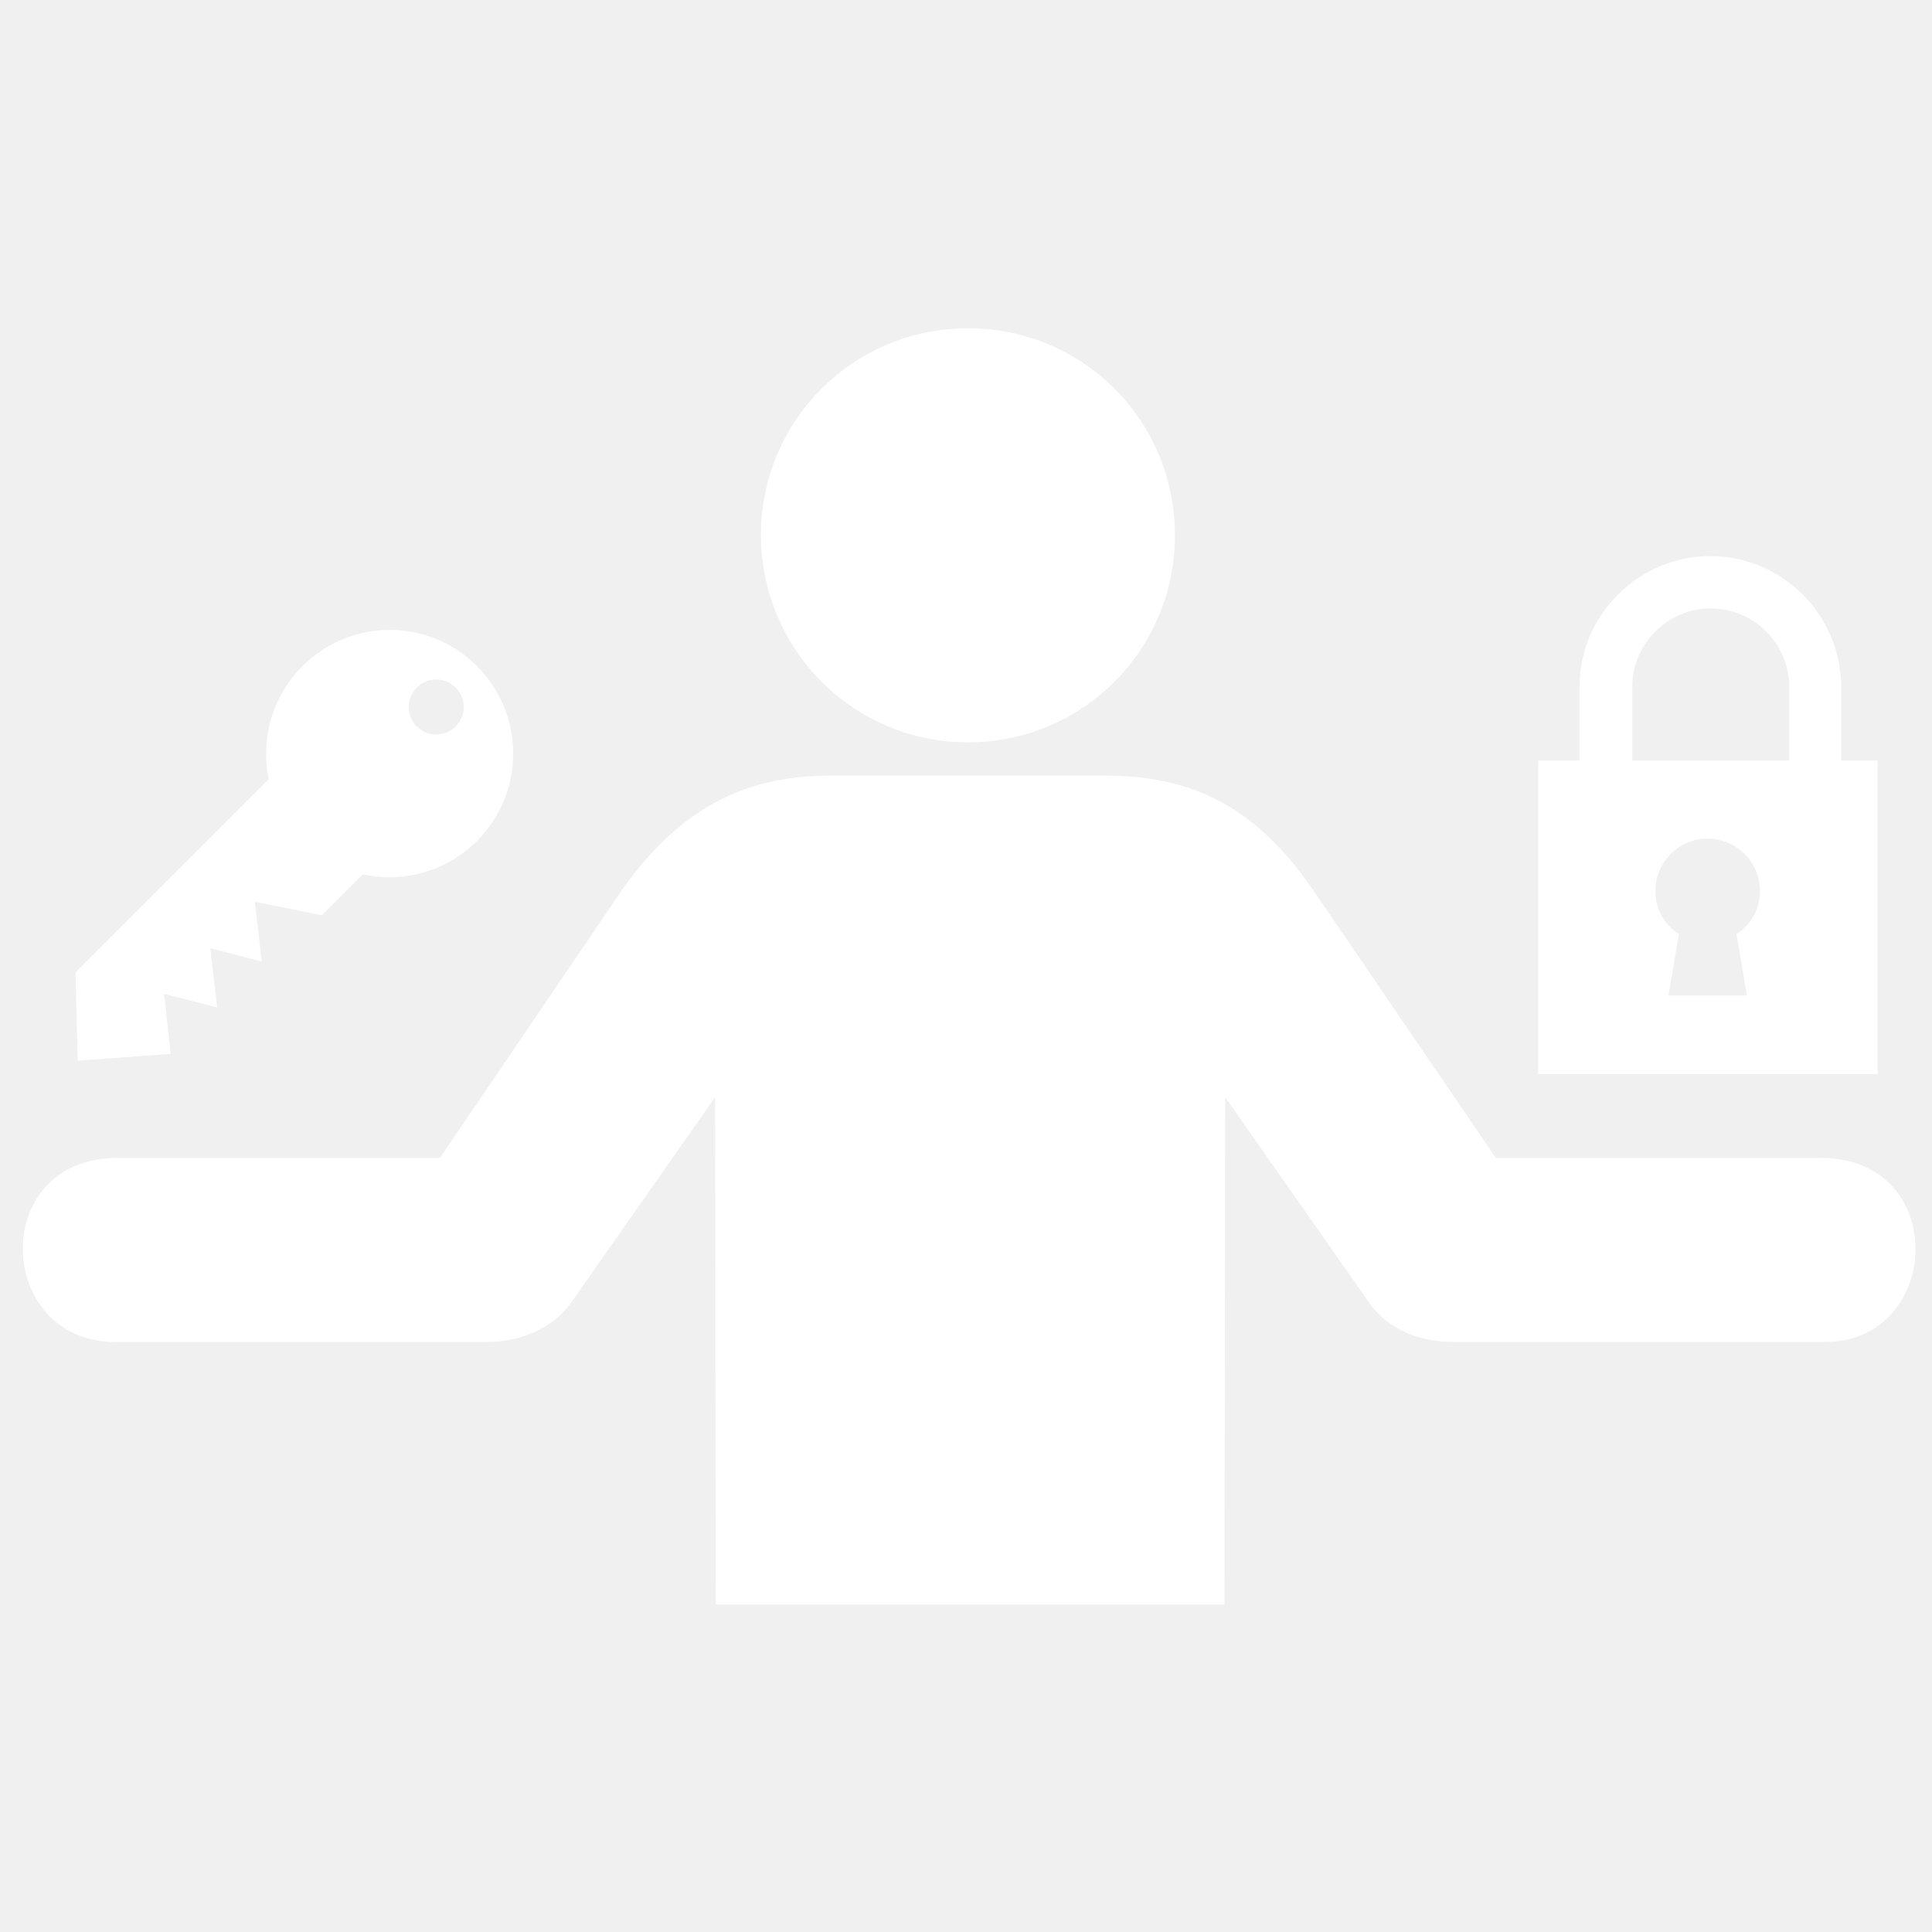
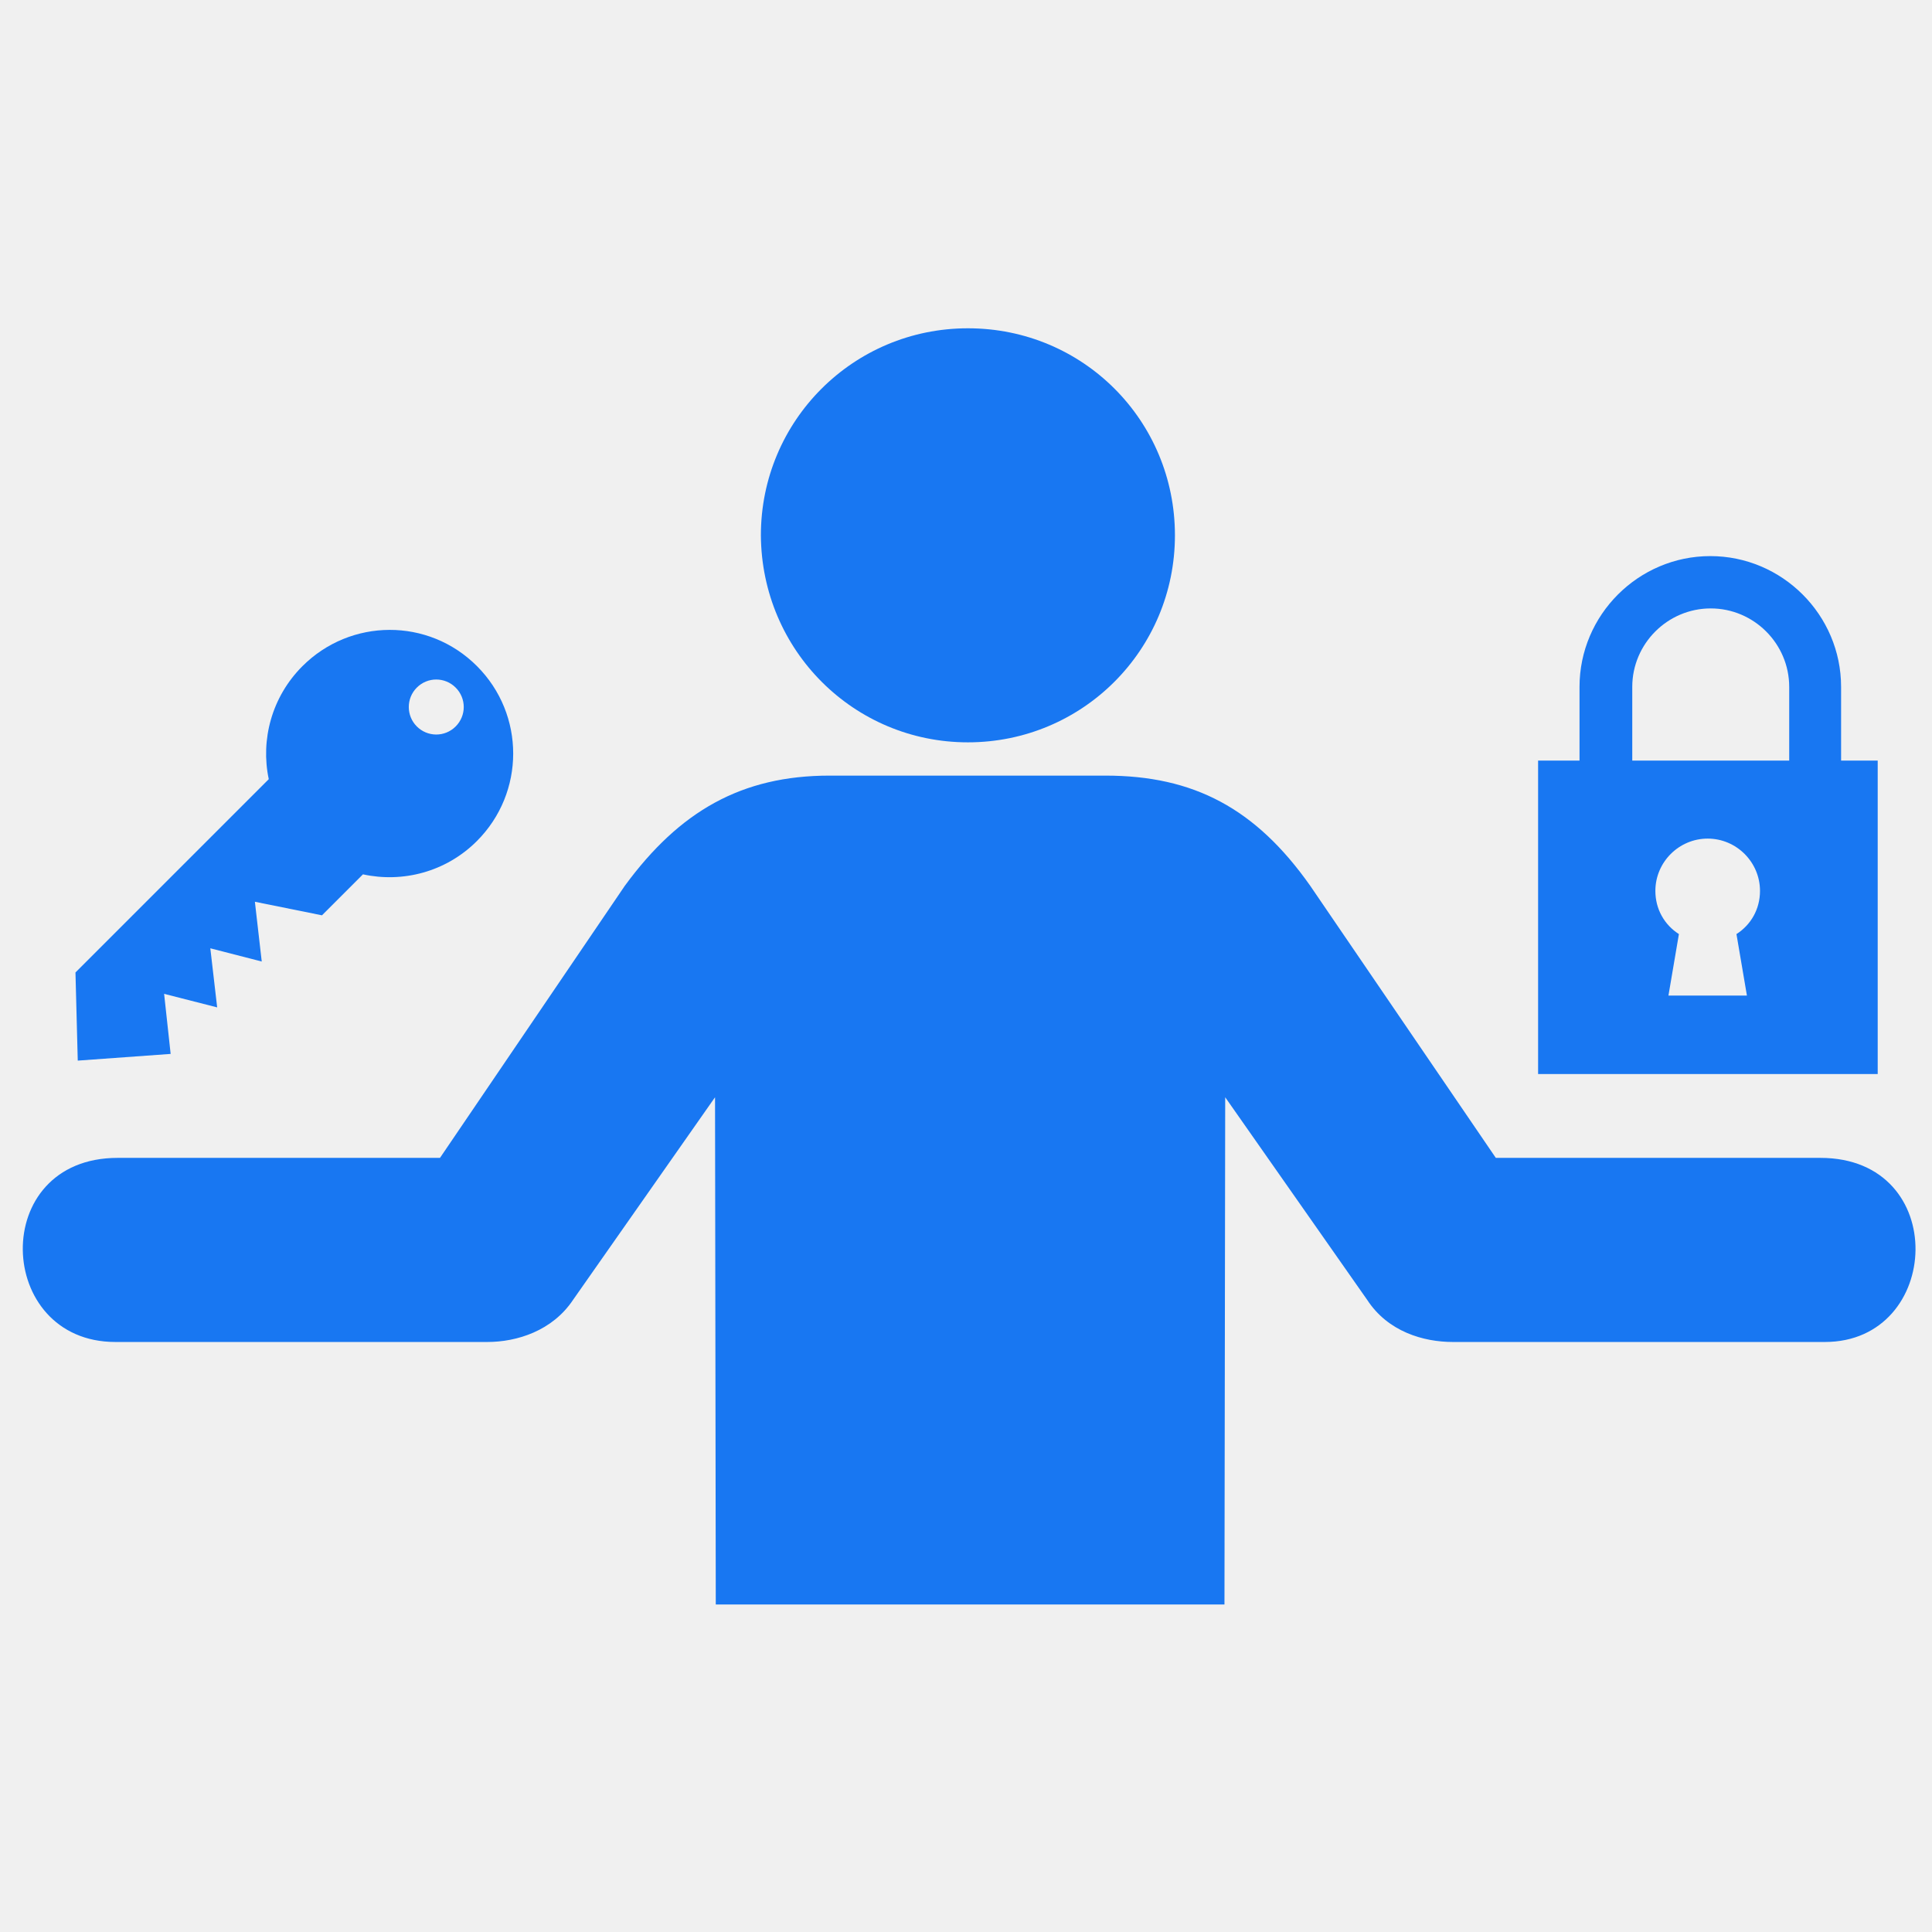
<svg xmlns="http://www.w3.org/2000/svg" version="1.1" id="Layer_1" width="800px" height="800px" viewBox="0 0 256 173" enable-background="new 0 0 256 173" xml:space="preserve">
-   <path fill="#ffffff" d="M128.253,56.864c15.186,0,27.432-12.247,27.432-27.432S143.536,2,128.253,2  c-15.186,0-27.432,12.247-27.432,27.432C100.918,44.716,113.165,56.864,128.253,56.864z M64.571,136.32h-49.28  c-15.969,0-16.851-24.395,0.294-24.395H58.3l24.493-36.054c7.25-9.895,15.48-14.598,27.138-14.598h36.544  c11.659,0,19.888,4.311,27.138,14.598l24.591,36.054h43.01c17.243,0,16.165,24.395,0.588,24.395h-49.28  c-3.919,0-8.622-1.372-11.365-5.584l-18.811-26.844l-0.098,67.209H94.844l-0.098-67.209l-18.811,26.844  C73.192,134.85,68.49,136.32,64.571,136.32z" />
-   <path fill="#ffffff" d="M22.611,98.149l-0.865-7.96l7.03,1.795l-0.908-7.83l6.814,1.752l-0.908-7.917l8.89,1.795l5.429-5.429  c5.256,1.146,10.988-0.303,15.098-4.413c6.403-6.403,6.424-16.764,0-23.188s-16.742-6.359-23.123,0.022  c-4.067,4.067-5.559,9.755-4.456,14.968L10,87.356l0.303,11.681L22.611,98.149z M55.23,54.758c-1.406-1.406-1.428-3.72,0-5.148  c1.428-1.428,3.72-1.428,5.148,0c1.428,1.428,1.428,3.72,0,5.148C58.929,56.208,56.636,56.164,55.23,54.758z" />
-   <path fill="#ffffff" d="M248.806,59.279v41.534h-45V59.279h5.488v-9.763c0-9.531,7.798-17.33,17.33-17.33c9.531,0,17.33,7.798,17.33,17.33v9.763  L248.806,59.279z M230.09,82.27c1.906-1.213,3.119-3.293,3.119-5.719c0-3.813-3.119-6.932-6.932-6.932s-6.932,3.119-6.932,6.932  c0,2.426,1.213,4.506,3.119,5.719l-1.386,8.145h10.398L230.09,82.27z M237.079,49.517c0-5.719-4.679-10.398-10.398-10.398  c-5.719,0-10.398,4.679-10.398,10.398v9.763h16.926h3.87V49.517z" />
+   <path fill="#1877f2" d="M128.253,56.864c15.186,0,27.432-12.247,27.432-27.432S143.536,2,128.253,2  c-15.186,0-27.432,12.247-27.432,27.432C100.918,44.716,113.165,56.864,128.253,56.864z M64.571,136.32h-49.28  c-15.969,0-16.851-24.395,0.294-24.395H58.3l24.493-36.054c7.25-9.895,15.48-14.598,27.138-14.598h36.544  c11.659,0,19.888,4.311,27.138,14.598l24.591,36.054h43.01c17.243,0,16.165,24.395,0.588,24.395h-49.28  c-3.919,0-8.622-1.372-11.365-5.584l-18.811-26.844l-0.098,67.209H94.844l-0.098-67.209l-18.811,26.844  C73.192,134.85,68.49,136.32,64.571,136.32z" />
+   <path fill="#1877f2" d="M22.611,98.149l-0.865-7.96l7.03,1.795l-0.908-7.83l6.814,1.752l-0.908-7.917l8.89,1.795l5.429-5.429  c5.256,1.146,10.988-0.303,15.098-4.413c6.403-6.403,6.424-16.764,0-23.188s-16.742-6.359-23.123,0.022  c-4.067,4.067-5.559,9.755-4.456,14.968L10,87.356l0.303,11.681L22.611,98.149z M55.23,54.758c-1.406-1.406-1.428-3.72,0-5.148  c1.428-1.428,3.72-1.428,5.148,0c1.428,1.428,1.428,3.72,0,5.148C58.929,56.208,56.636,56.164,55.23,54.758z" />
+   <path fill="#1877f2" d="M248.806,59.279v41.534h-45V59.279h5.488v-9.763c0-9.531,7.798-17.33,17.33-17.33c9.531,0,17.33,7.798,17.33,17.33v9.763  L248.806,59.279z M230.09,82.27c1.906-1.213,3.119-3.293,3.119-5.719c0-3.813-3.119-6.932-6.932-6.932s-6.932,3.119-6.932,6.932  c0,2.426,1.213,4.506,3.119,5.719l-1.386,8.145h10.398L230.09,82.27z M237.079,49.517c0-5.719-4.679-10.398-10.398-10.398  c-5.719,0-10.398,4.679-10.398,10.398v9.763h16.926h3.87V49.517z" />
  <g id="shopping_cart">
</g>
  <g id="cross">
</g>
  <g id="leaf">
</g>
</svg>
